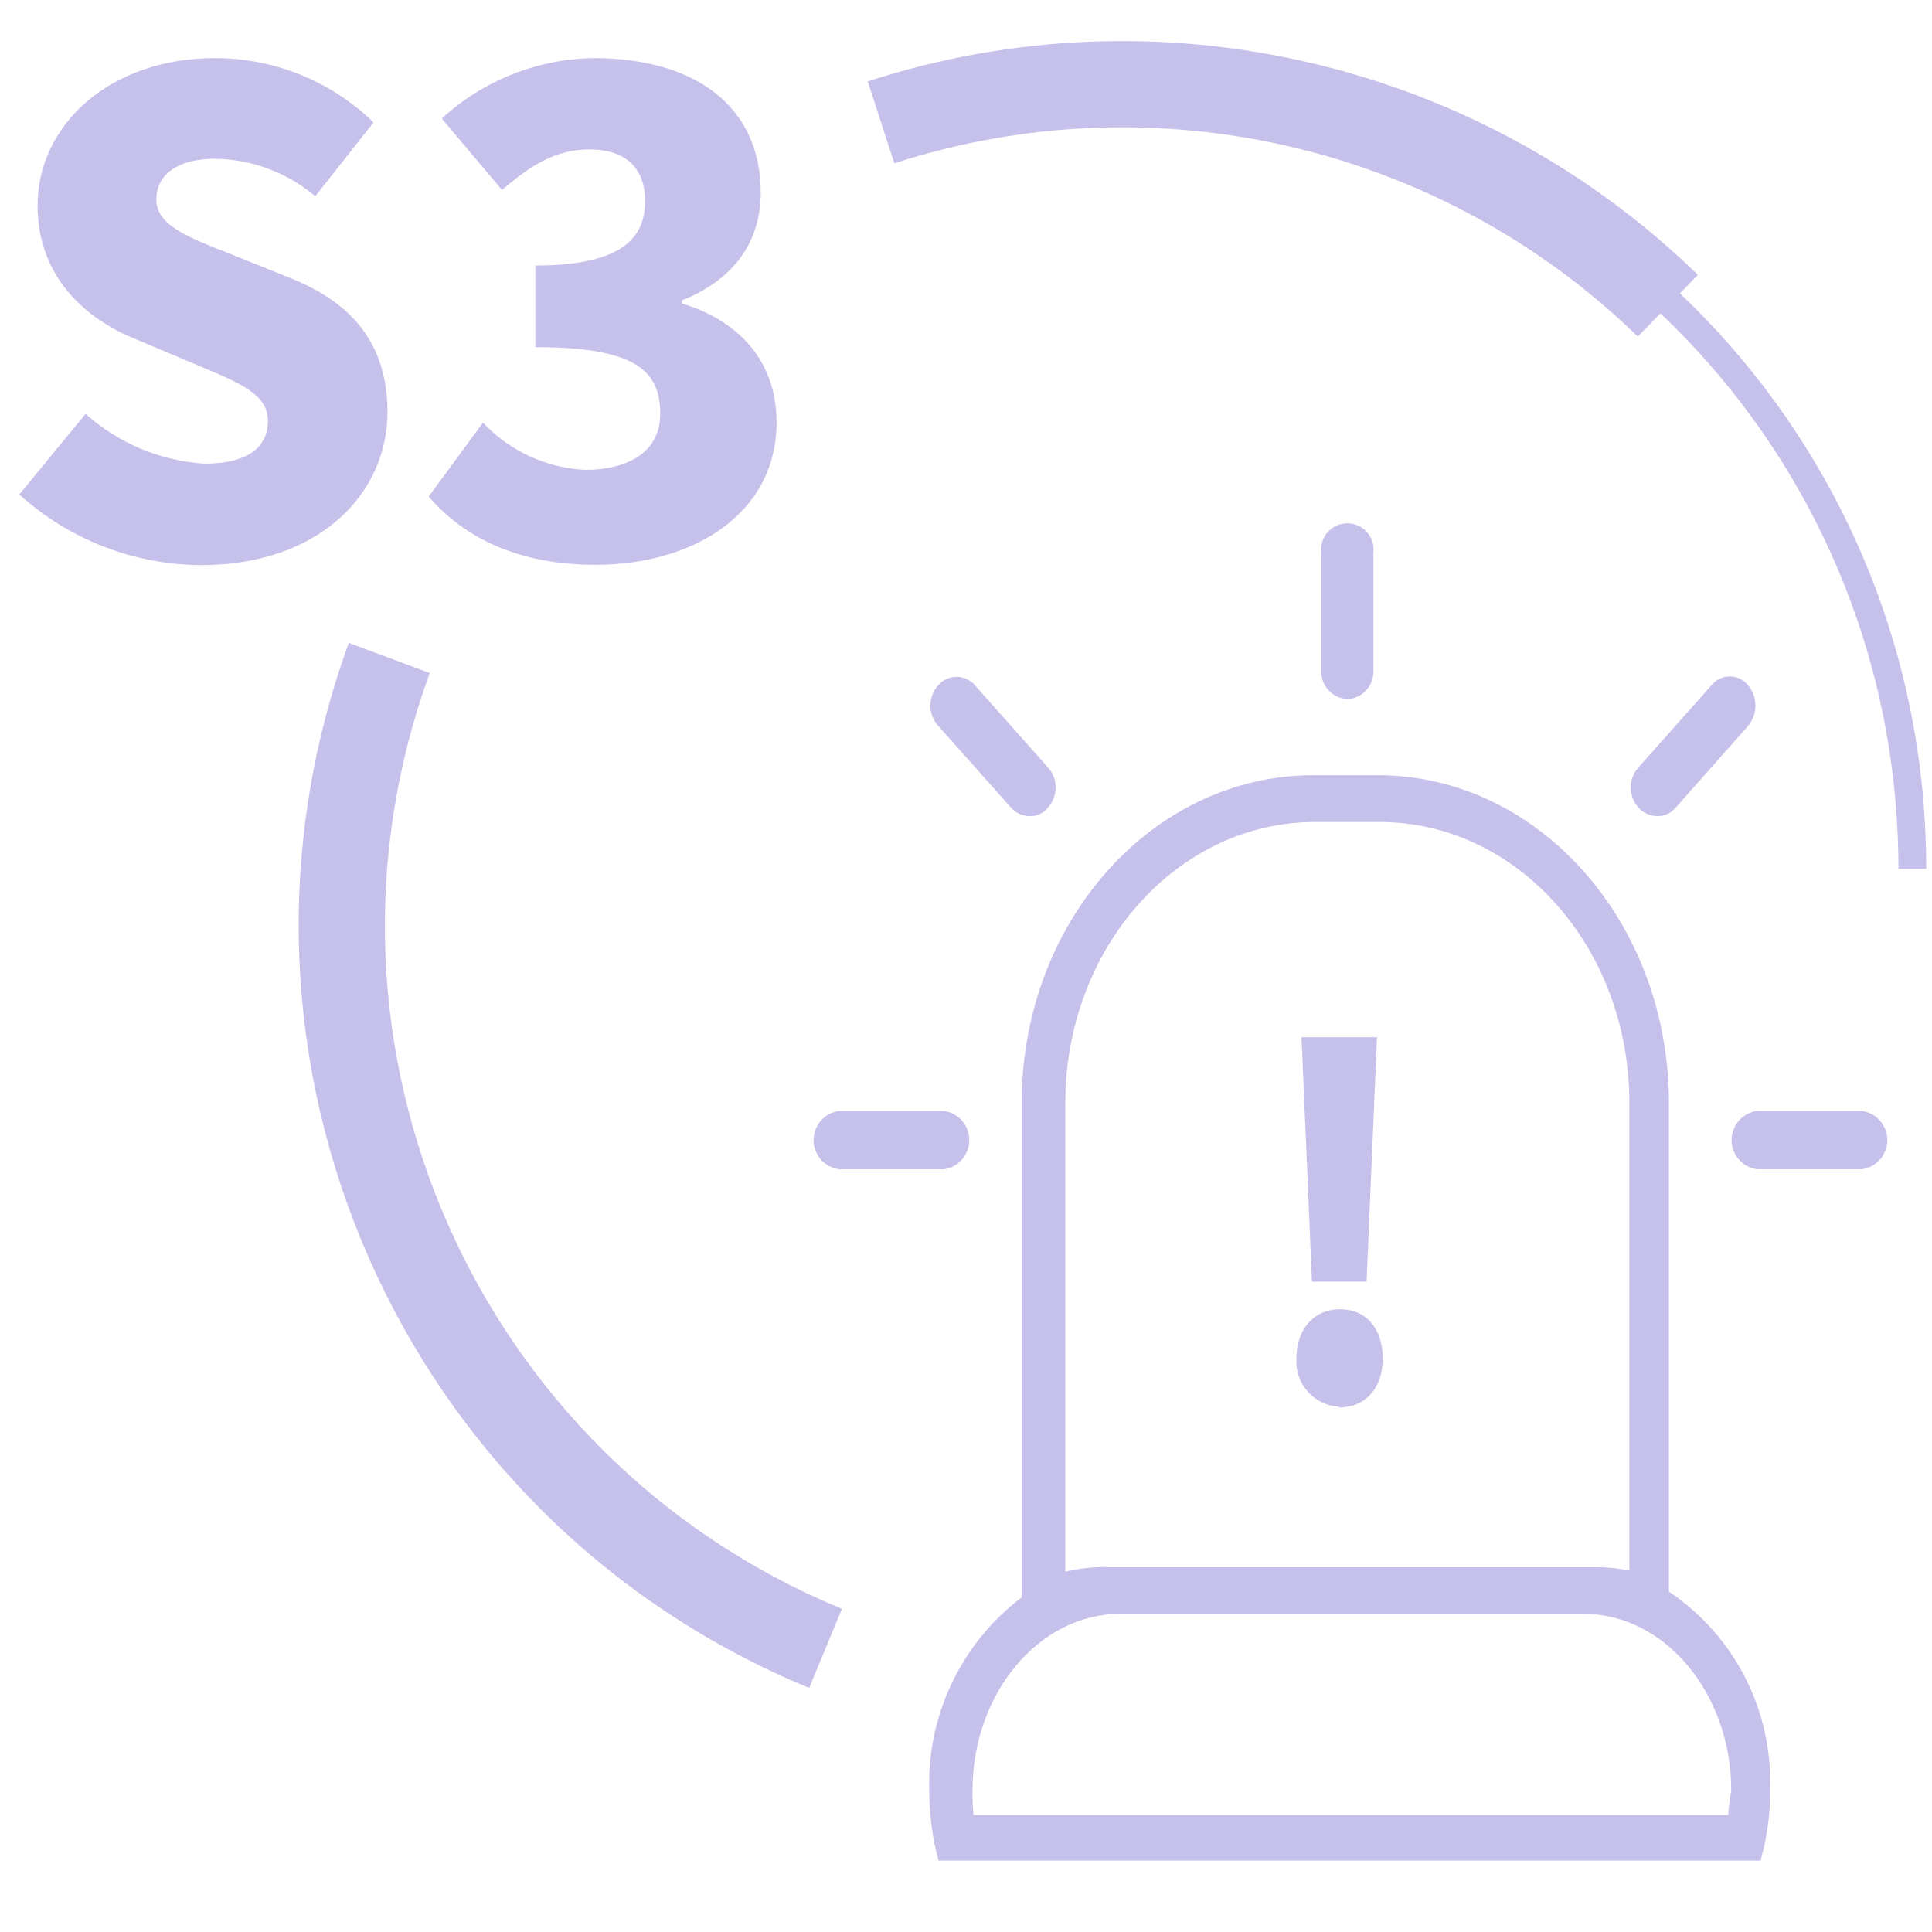
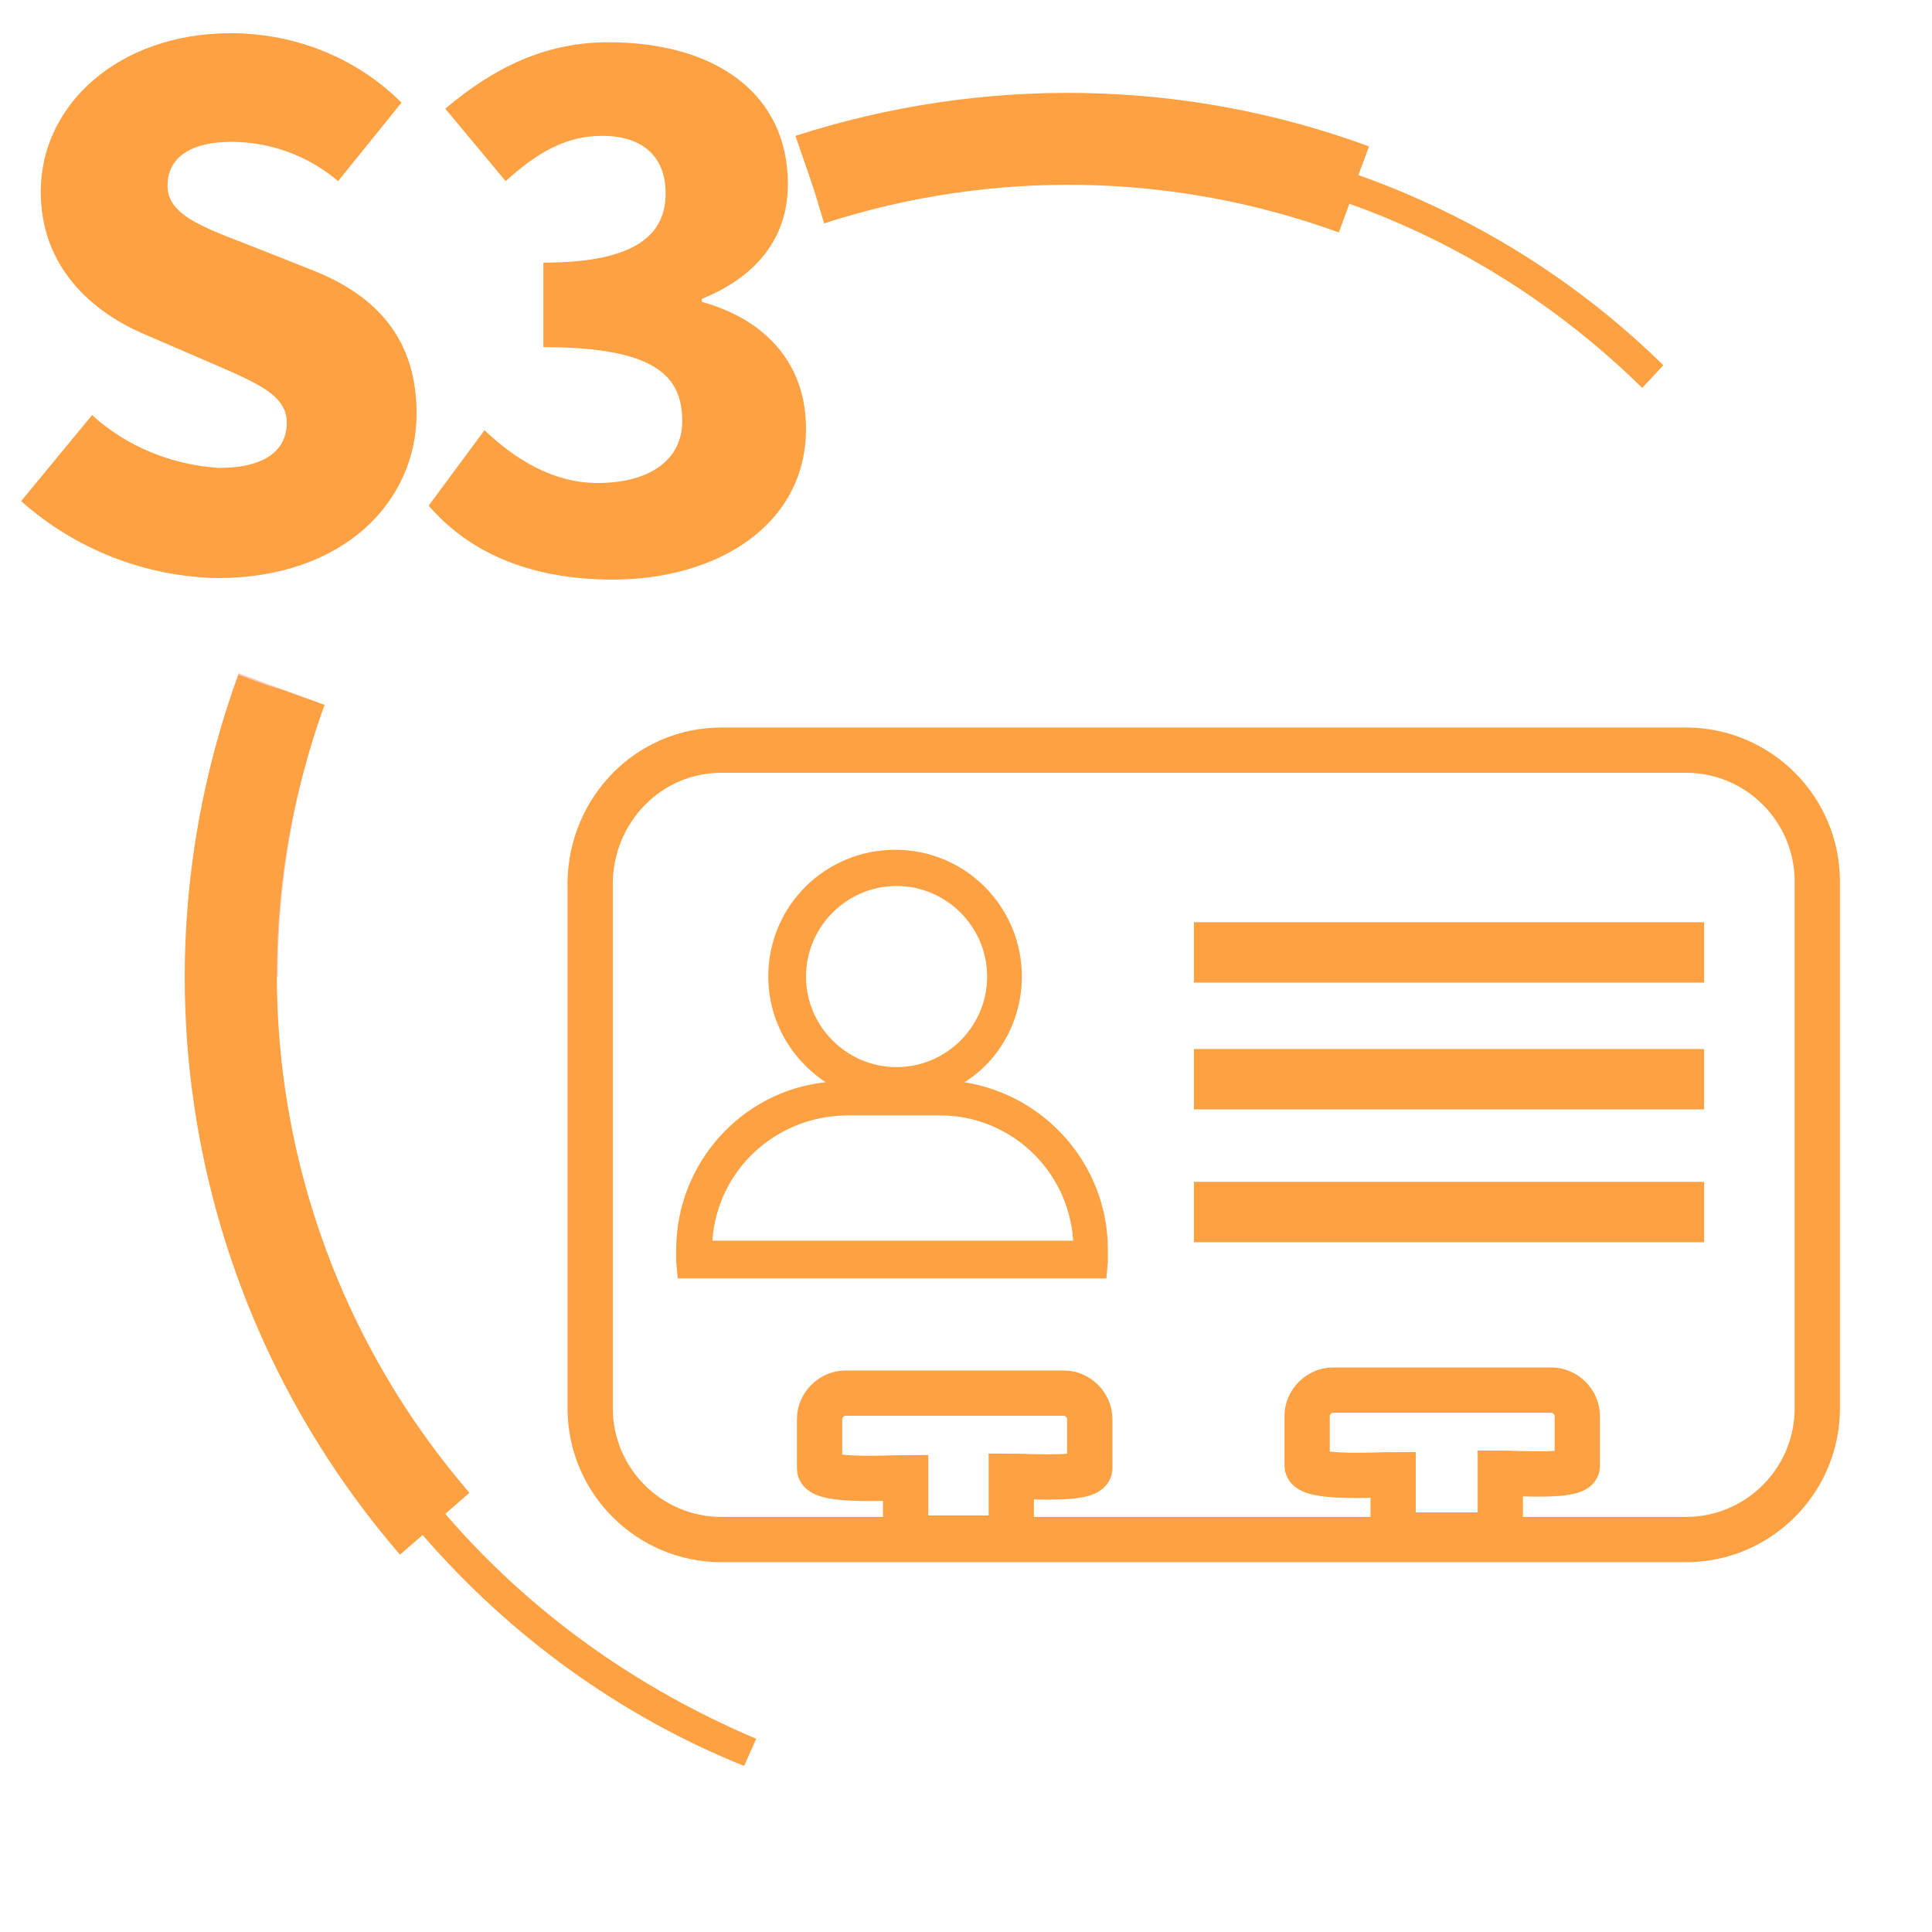
- <svg xmlns="http://www.w3.org/2000/svg" viewBox="0 0 128 128">
-   <defs>
-     <style>
- 			.cls-1{fill:#C6C1EB;}
- 		</style>
-   </defs>
-   <g id="botones_light" data-name="botones light">
-     <g id="ico_s3">
-       <path class="cls-1" d="M110.57,105.45V73.06c0-11.94-8.62-21.7-19.3-21.7H87c-10.62,0-19.31,9.69-19.31,21.7v32.77a15.47,15.47,0,0,0-6.13,12.71,19.91,19.91,0,0,0,.34,3.57l.28,1.16h54.47l.28-1.16a16.05,16.05,0,0,0,.34-3.57A15.14,15.14,0,0,0,110.57,105.45Zm-37.23-1.63a10.87,10.87,0,0,0-2.76.31V73.06c0-10.23,7.38-18.6,16.55-18.6H91.4c9.11,0,16.55,8.29,16.55,18.6v31a9.86,9.86,0,0,0-2.13-.23H73.34Zm41.16,16.43h-50a12.78,12.78,0,0,1-.07-1.63c0-6.43,4.41-11.7,9.79-11.7h30.69c5.38,0,9.79,5.27,9.79,11.7A12.75,12.75,0,0,0,114.5,120.25Z" />
-       <path class="cls-1" d="M88.71,93.2A3,3,0,0,1,85.89,90c0-1.94,1.17-3.26,2.89-3.26S91.61,88,91.61,90s-1.17,3.25-2.9,3.25Zm-1.79-8.29-.69-16.19h5l-.69,16.19Z" />
-       <path class="cls-1" d="M62.51,77.47h-6.9a1.95,1.95,0,0,1,0-3.87h6.9a1.95,1.95,0,0,1,0,3.87Z" />
-       <path class="cls-1" d="M123.33,77.47h-6.9a1.95,1.95,0,0,1,0-3.87h6.9a1.95,1.95,0,0,1,0,3.87Z" />
-       <path class="cls-1" d="M89.27,46.32a1.82,1.82,0,0,1-1.73-1.93V36.64a1.74,1.74,0,1,1,3.45,0v7.75A1.82,1.82,0,0,1,89.27,46.32Z" />
-       <path class="cls-1" d="M109.82,54.07a1.67,1.67,0,0,1-1.25-.54,2,2,0,0,1,0-2.71l4.83-5.43a1.55,1.55,0,0,1,2.41,0,2.11,2.11,0,0,1,0,2.71L111,53.53A1.53,1.53,0,0,1,109.82,54.07Z" />
-       <path class="cls-1" d="M68.23,54.07A1.67,1.67,0,0,1,67,53.53L62.17,48.1a2,2,0,0,1,0-2.71,1.6,1.6,0,0,1,2.41,0l4.83,5.43a2,2,0,0,1,0,2.71A1.44,1.44,0,0,1,68.23,54.07Z" />
-       <path class="cls-1" d="M1.28,32.76l4.39-5.34a13.09,13.09,0,0,0,7.87,3.3c2.87,0,4.21-1.09,4.21-2.83S16,25.42,13.19,24.24L9.06,22.5c-3.39-1.34-6.57-4.17-6.57-8.87,0-5.43,4.87-9.78,11.74-9.78A15.06,15.06,0,0,1,24.75,8.11L20.89,13a10.52,10.52,0,0,0-6.66-2.48c-2.39,0-3.87,1-3.87,2.7s2.05,2.48,4.92,3.61l4,1.61c4,1.61,6.39,4.3,6.39,8.87,0,5.39-4.52,10.13-12.35,10.13A18.08,18.08,0,0,1,1.28,32.76Z" />
-       <path class="cls-1" d="M28.4,32.9,32,28a9.93,9.93,0,0,0,6.74,3.13c3,0,5-1.27,5-3.7,0-2.78-1.48-4.43-8.27-4.43V17.59c5.53,0,7.27-1.7,7.27-4.26,0-2.22-1.31-3.43-3.7-3.43-2.17,0-3.83,1-5.78,2.69L29.27,7.85a15.22,15.22,0,0,1,10.05-4C46,3.85,50.4,7,50.4,12.76c0,3.22-1.73,5.74-5.21,7.14v.21c3.61,1.09,6.26,3.7,6.26,7.87,0,6.05-5.52,9.44-12,9.44C34.36,37.42,30.75,35.63,28.4,32.9Z" />
-       <path class="cls-1" d="M53.61,111.83a54.64,54.64,0,0,1-30.5-69.24l5.36,2a48.94,48.94,0,0,0,27.31,62Z" />
-       <path class="cls-1" d="M127.43,53.05A52.33,52.33,0,0,0,111.3,19.44l1.19-1.23a54.68,54.68,0,0,0-55-12.82l1.76,5.43A49,49,0,0,1,108.51,22.3l1.5-1.54A50.49,50.49,0,0,1,125.59,53.2c.12,1.44.19,2.91.19,4.36h1.84C127.62,56.06,127.55,54.54,127.43,53.05Z" />
+ <svg xmlns="http://www.w3.org/2000/svg" version="1.1" id="Capa_1" x="0px" y="0px" viewBox="0 0 128 128" style="enable-background:new 0 0 128 128;" xml:space="preserve">
+   <style type="text/css">
+ 	.st0{fill:#F8CAC4;}
+ 	.st1{fill:#FEA142;}
+ 	.st2{fill:none;stroke:#FEA142;stroke-width:3;stroke-miterlimit:10;}
+ 	.st3{fill:none;stroke:#FEA142;stroke-width:4;stroke-miterlimit:10;}
+ 	.st4{enable-background:new    ;}
+ </style>
+   <path class="st0" d="M18.4,64.7h-6.1c0-6.9,1.2-13.7,3.5-20.1l5.7,2.1C19.4,52.5,18.4,58.6,18.4,64.7z" />
+   <path class="st1" d="M1.4,33.2l4.7-5.7c2.3,2.1,5.3,3.3,8.4,3.5c3.1,0,4.5-1.2,4.5-3s-1.9-2.6-4.9-3.9l-4.4-1.9  c-3.6-1.5-7-4.5-7-9.5c0-5.8,5.2-10.5,12.6-10.5c4.2,0,8.3,1.6,11.3,4.6L22.4,12c-2-1.7-4.5-2.6-7.1-2.6s-4.2,1-4.2,2.9  s2.2,2.7,5.3,3.9l4.3,1.7c4.3,1.7,6.9,4.6,6.9,9.5c0,5.8-4.8,10.9-13.2,10.9C9.6,38.2,5,36.4,1.4,33.2z" />
+   <path class="st1" d="M110.2,24.2c-5.7-5.6-12.6-9.9-20.2-12.6l0.7-1.9C78.5,5.2,65.1,5,52.7,9l1,2.9l0.3,0.9l0,0l0.6,2  c11.1-3.6,23.1-3.4,34.1,0.6l0.7-1.9c7.3,2.6,13.9,6.8,19.4,12.2L110.2,24.2z" />
+   <path class="st1" d="M29.5,100.3l1.6-1.4C18.7,84.5,15,64.6,21.5,46.7l-2.8-1l-1-0.3l0,0l-1.9-0.7C8.5,64.6,12.6,86.9,26.5,103  l1.5-1.3c5.8,6.7,13.1,12,21.3,15.3l0.8-1.8C42.1,111.8,35.1,106.8,29.5,100.3z" />
+   <path class="st2" d="M47.8,49.7h63.9c4.8,0,8.7,3.9,8.7,8.7v34.9c0,4.8-3.9,8.7-8.7,8.7H47.8c-4.8,0-8.7-3.9-8.7-8.7V58.4  C39.2,53.6,43,49.7,47.8,49.7z" />
+   <path class="st2" d="M67,97.8v4.1h-7v-4c-0.9,0-5.7,0.3-5.7-0.6V94c0-0.9,0.8-1.7,1.7-1.7h14.5c0.9,0,1.7,0.8,1.7,1.7v3.3  C72.1,98.1,68,97.8,67,97.8z" />
+   <line class="st3" x1="79.1" y1="63.1" x2="112.9" y2="63.1" />
+   <line class="st3" x1="79.1" y1="71.5" x2="112.9" y2="71.5" />
+   <line class="st3" x1="79.1" y1="80.3" x2="112.9" y2="80.3" />
+   <path class="st1" d="M63.9,71.7c2.4-1.5,3.8-4.2,3.8-7c0-4.6-3.7-8.4-8.4-8.4c-4.6,0-8.4,3.7-8.4,8.4c0,2.8,1.4,5.4,3.8,7  c-5.6,0.6-9.9,5.4-9.9,11.1c0,0.3,0,0.5,0,0.8l0.1,1.1h28.4l0.1-1.1c0-0.2,0-0.5,0-0.8C73.4,77.3,69.4,72.6,63.9,71.7z M53.4,64.7  c0-3.3,2.7-6,6-6s6,2.7,6,6c0,3.3-2.7,6-6,6C56.1,70.7,53.4,68,53.4,64.7L53.4,64.7L53.4,64.7z M47.2,82.2c0.3-4.6,4.1-8.2,8.8-8.3  h6.3c4.6,0,8.5,3.6,8.8,8.3H47.2z" />
+   <path class="st2" d="M99.4,97.6v4.1h-7.1v-4c-0.9,0-5.7,0.3-5.7-0.6v-3.3c0-0.9,0.8-1.7,1.7-1.7h14.5c0.9,0,1.7,0.8,1.7,1.7v3.3  C104.6,97.9,100.5,97.6,99.4,97.6z" />
+   <g>
+     <g class="st4">
+       <path class="st1" d="M28.4,33.5l3.7-5c2.1,2,4.6,3.5,7.5,3.5c3.4,0,5.6-1.5,5.6-4.1c0-3-1.8-4.9-9.2-4.9v-5.6    c6.2,0,8.1-1.9,8.1-4.6c0-2.4-1.5-3.8-4.2-3.8c-2.4,0-4.3,1.1-6.4,3l-4-4.8c3.2-2.7,6.6-4.4,10.8-4.4c7.1,0,11.9,3.4,11.9,9.4    c0,3.5-2,6.1-5.7,7.6V20c4,1.1,6.9,3.9,6.9,8.4c0,6.4-5.9,10-12.8,10C34.8,38.4,30.9,36.4,28.4,33.5z" />
    </g>
  </g>
</svg>
